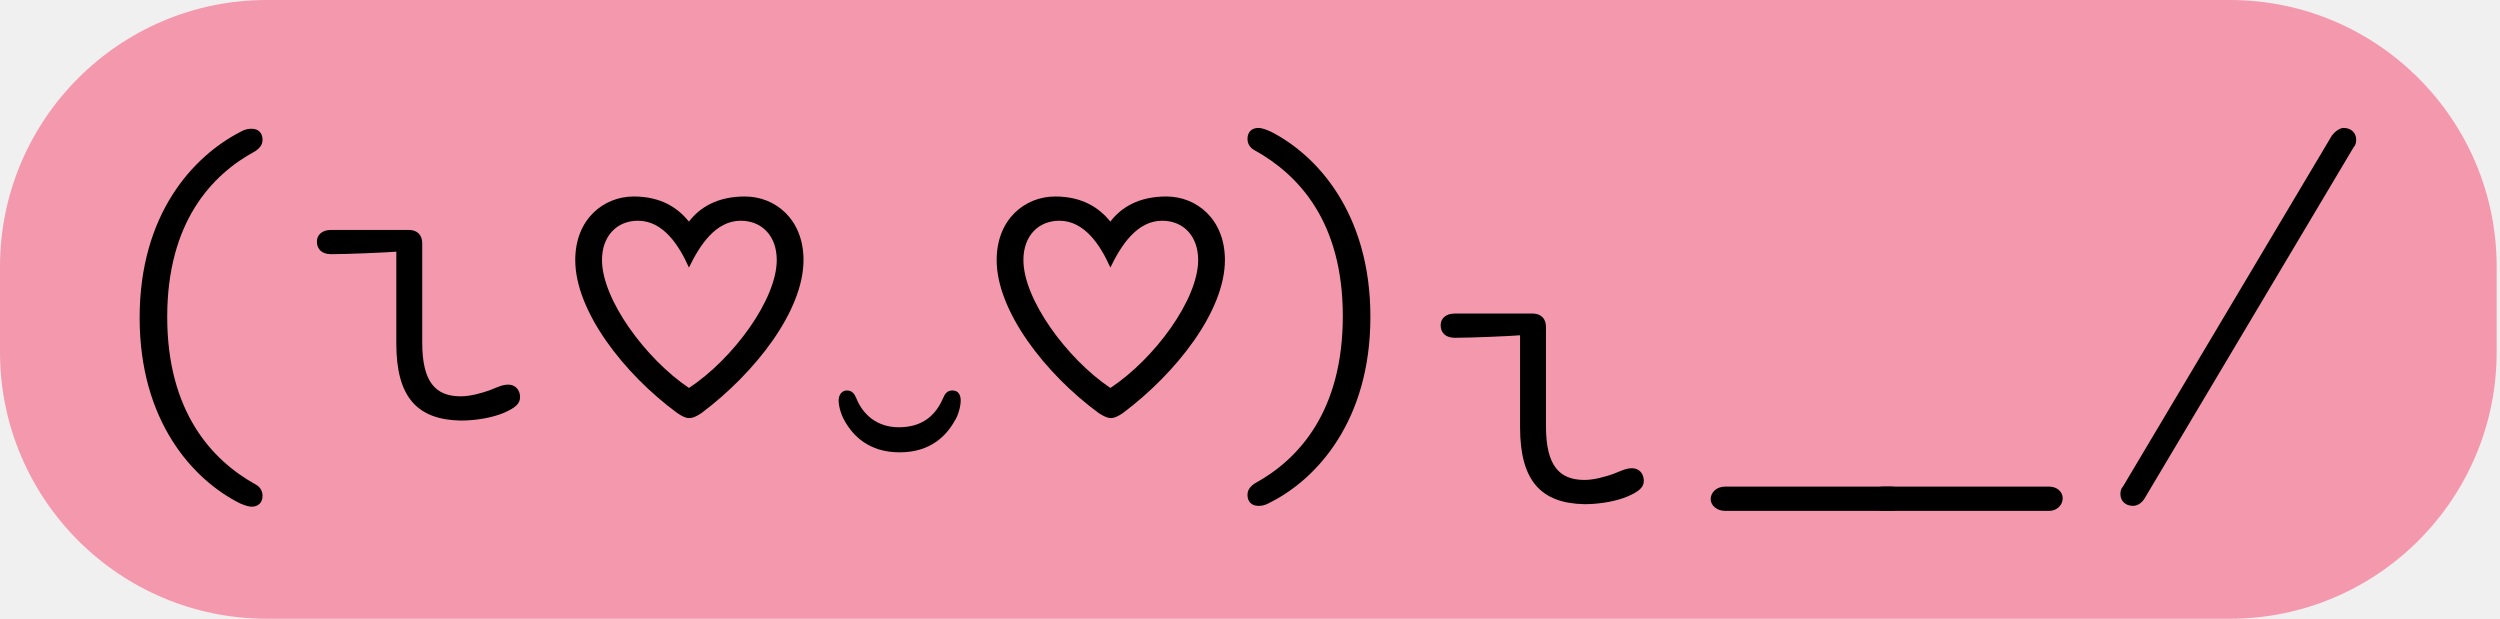
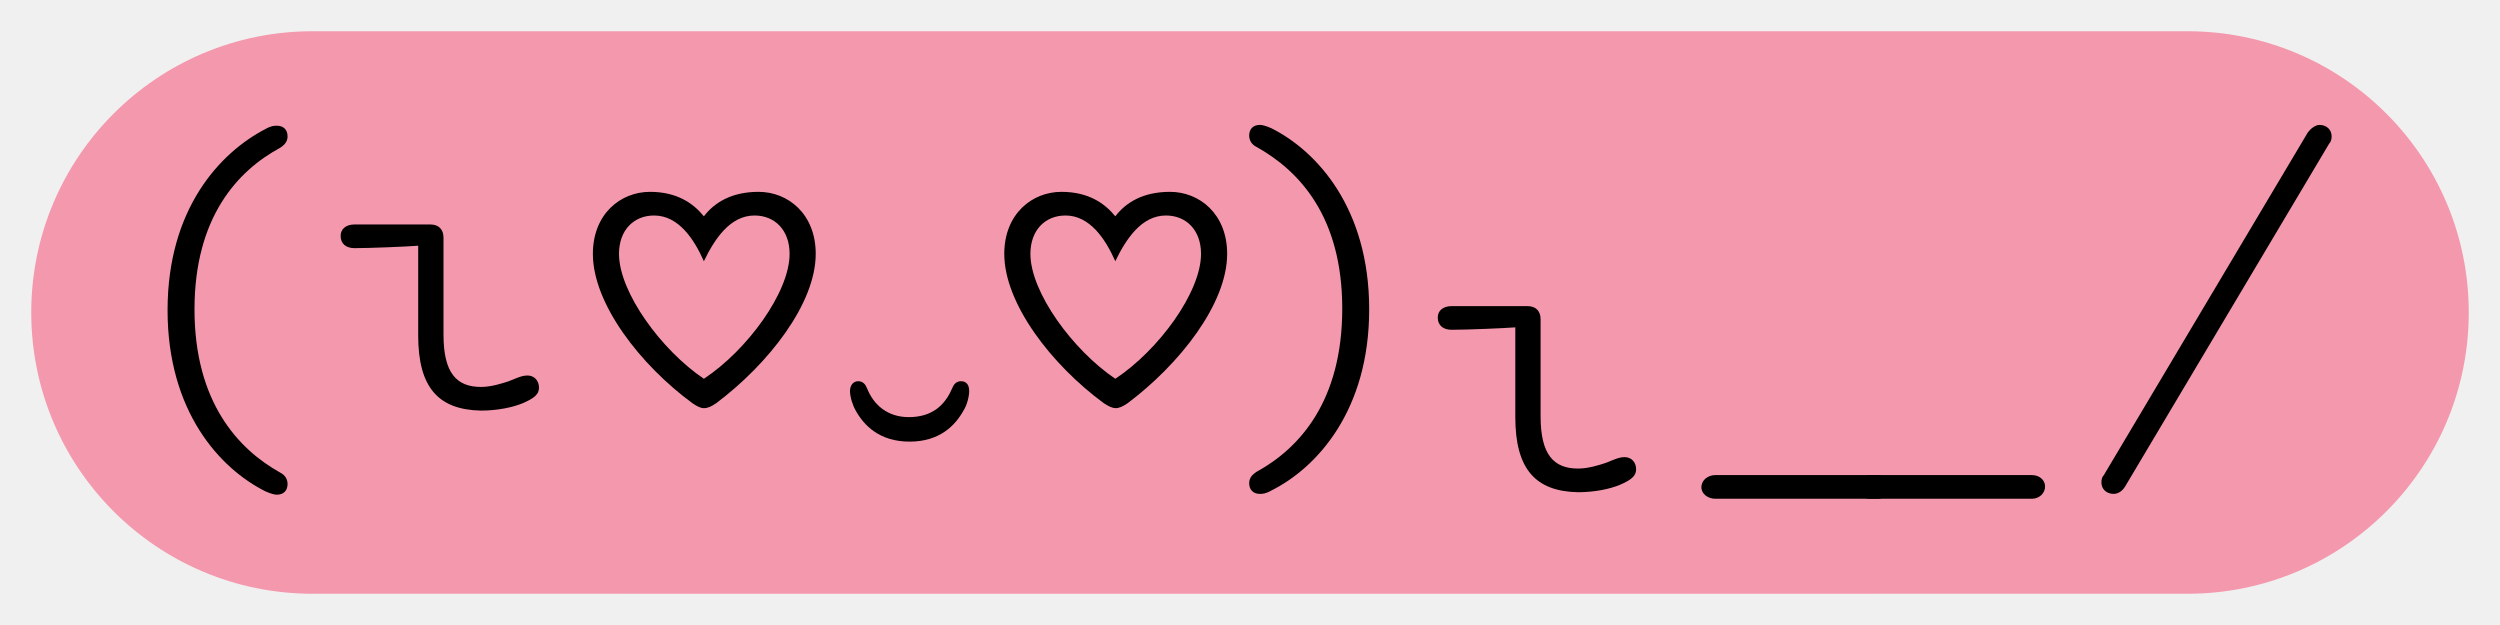
- <svg xmlns="http://www.w3.org/2000/svg" width="299" height="74" viewBox="0 0 299 74" fill="none">
-   <g clip-path="url(#clip0_1877_1518)">
-     <path d="M266.7 0C284.3 0 298.6 14.3 298.6 31.9V42.1C298.6 59.7 284.3 74 266.7 74H31.9C14.3 74 0 59.7 0 42.1V31.9C0 14.3 14.3 0 31.9 0H266.7Z" fill="#F498AD" />
-     <path d="M30.5 57.9C31.1 58.2 31.4 58.7 31.4 59.3C31.4 60.1 30.9 60.6 30.1 60.6C29.8 60.6 29.4 60.5 28.7 60.2C23.1 57.4 16.7 50.4 16.7 38C16.7 25.6 23.1 18.7 28.7 15.8C29.4 15.4 29.8 15.4 30.1 15.4C30.9 15.4 31.4 15.9 31.4 16.7C31.4 17.3 31.1 17.7 30.5 18.1C25.3 20.9 20 26.6 20 37.9C20 49.2 25.3 55 30.5 57.9Z" fill="black" />
-     <path d="M47.4 41.1V30.1C46.2 30.2 41.5 30.4 39.6 30.4C38.5 30.4 37.9 29.8 37.9 28.9C37.9 28.1 38.5 27.5 39.6 27.5H48.9C49.9 27.5 50.5 28.1 50.5 29.1V41C50.5 45.7 52.1 47.4 55.1 47.4C56.3 47.4 57.6 47 58.5 46.7C59.5 46.3 60.1 46 60.8 46C61.6 46 62.2 46.6 62.2 47.5C62.2 48.3 61.6 48.8 60.2 49.4C59 49.9 57.1 50.3 55.1 50.3C49.9 50.2 47.4 47.5 47.4 41.1Z" fill="black" />
-     <path d="M81 49.4C74.6 44.7 68.8 37.2 68.8 31.1C68.8 26.2 72.2 23.5 75.8 23.5C79.1 23.5 81.1 24.9 82.4 26.5C83.7 24.8 85.8 23.5 89.1 23.5C92.7 23.5 96.1 26.2 96.1 31.1C96.1 37.2 90.3 44.6 83.9 49.4C83.3 49.8 82.9 50 82.4 50C82 50 81.6 49.8 81 49.4ZM76.3 26.4C73.8 26.4 72 28.2 72 31.1C72 35.8 77.2 42.9 82.4 46.4C87.7 42.9 92.9 35.8 92.9 31.1C92.9 28.2 91.1 26.4 88.6 26.4C85.6 26.4 83.7 29.3 82.4 32C81.2 29.3 79.3 26.4 76.3 26.4Z" fill="black" />
-     <path d="M112.8 47.6C113 47.1 113.3 46.7 113.9 46.7C114.6 46.7 114.9 47.2 114.9 47.9C114.9 48.6 114.6 49.7 114.2 50.3C113.2 52.1 111.3 54.1 107.6 54.1C103.9 54.1 102 52.1 101 50.3C100.6 49.6 100.3 48.6 100.3 47.9C100.3 47.2 100.7 46.7 101.3 46.7C101.9 46.7 102.2 47.1 102.4 47.6C103.2 49.6 104.9 51.1 107.5 51.1C110.3 51.1 111.9 49.7 112.8 47.6Z" fill="black" />
-     <path d="M131.4 49.4C125 44.7 119.2 37.2 119.2 31.1C119.2 26.2 122.6 23.5 126.2 23.5C129.5 23.5 131.5 24.9 132.8 26.5C134.1 24.8 136.2 23.5 139.5 23.5C143.1 23.5 146.5 26.2 146.5 31.1C146.5 37.2 140.7 44.6 134.3 49.4C133.7 49.8 133.3 50 132.8 50C132.5 50 132 49.8 131.4 49.4ZM126.7 26.4C124.2 26.4 122.4 28.2 122.4 31.1C122.4 35.8 127.6 42.9 132.8 46.4C138.1 42.9 143.3 35.8 143.3 31.1C143.3 28.2 141.5 26.4 139 26.4C136 26.4 134.1 29.3 132.8 32C131.6 29.3 129.7 26.4 126.7 26.4Z" fill="black" />
-     <path d="M150.1 18C149.5 17.7 149.2 17.2 149.2 16.6C149.2 15.8 149.7 15.3 150.5 15.3C150.8 15.3 151.2 15.4 151.9 15.7C157.5 18.5 163.9 25.5 163.9 37.9C163.9 50.3 157.5 57.3 151.9 60.1C151.2 60.5 150.8 60.5 150.5 60.5C149.7 60.5 149.2 60 149.2 59.2C149.2 58.6 149.5 58.2 150.1 57.8C155.4 54.9 160.6 49.1 160.6 37.8C160.6 26.5 155.3 20.9 150.1 18Z" fill="black" />
-     <path d="M181.8 51.1V40.1C180.6 40.2 175.9 40.4 174 40.4C172.9 40.4 172.3 39.8 172.3 38.9C172.3 38.1 172.9 37.5 174 37.5H183.3C184.3 37.5 184.9 38.1 184.9 39.1V51C184.9 55.7 186.5 57.4 189.5 57.4C190.7 57.4 192 57 192.9 56.7C193.9 56.3 194.5 56 195.2 56C196 56 196.6 56.6 196.6 57.5C196.6 58.3 196 58.8 194.6 59.4C193.4 59.9 191.5 60.3 189.5 60.3C184.3 60.2 181.8 57.5 181.8 51.1Z" fill="black" />
-     <path d="M204.6 59.7C204.6 58.8 205.4 58.2 206.3 58.2H226.2C227.1 58.2 227.8 58.8 227.8 59.6C227.8 60.4 227.1 61.1 226.2 61.1H206.3C205.4 61.1 204.6 60.5 204.6 59.7Z" fill="black" />
-     <path d="M223.6 59.7C223.6 58.8 224.4 58.2 225.2 58.2H245.1C246 58.2 246.7 58.8 246.7 59.6C246.7 60.4 246 61.1 245.1 61.1H225.2C224.4 61.1 223.6 60.5 223.6 59.7Z" fill="black" />
-     <path d="M280.3 15.3C281.2 15.3 281.8 15.9 281.8 16.7C281.8 17.1 281.7 17.4 281.5 17.6L256.5 59.6C256.2 60.1 255.7 60.5 255.1 60.5C254.2 60.5 253.6 59.9 253.6 59.1C253.6 58.7 253.7 58.4 253.9 58.2L278.9 16.2C279.2 15.8 279.8 15.3 280.3 15.3Z" fill="black" />
+ <svg xmlns="http://www.w3.org/2000/svg" width="80" height="20" viewBox="0 0 80 20" fill="none">
+   <path d="M10 19C5.029 19 1 14.971 1 10V10C1 5.029 5.029 1 10 1L20 1L20 19L10 19Z" fill="#F498AD" />
+   <path d="M70 1C74.971 1 79 5.029 79 10V10C79 14.971 74.971 19 70 19L60 19L60 1L70 1Z" fill="#F498AD" />
+   <g clip-path="url(#clip0_2232_1058)">
+     <rect x="40" y="1" width="18" height="20" transform="rotate(90 40 1)" fill="#F498AD" />
  </g>
+   <g clip-path="url(#clip1_2232_1058)">
+     <rect x="60" y="1" width="18" height="20" transform="rotate(90 60 1)" fill="#F498AD" />
+   </g>
+   <path d="M8.967 15.124C9.124 15.203 9.202 15.334 9.202 15.49C9.202 15.699 9.072 15.83 8.863 15.83C8.784 15.83 8.68 15.804 8.497 15.725C7.034 14.994 5.362 13.165 5.362 9.926C5.362 6.687 7.034 4.885 8.497 4.127C8.68 4.023 8.784 4.023 8.863 4.023C9.072 4.023 9.202 4.153 9.202 4.362C9.202 4.519 9.124 4.624 8.967 4.728C7.609 5.459 6.224 6.948 6.224 9.9C6.224 12.852 7.609 14.367 8.967 15.124Z" fill="black" />
+   <path d="M13.382 10.736V7.863C13.068 7.889 11.841 7.941 11.344 7.941C11.057 7.941 10.9 7.784 10.9 7.549C10.9 7.34 11.057 7.183 11.344 7.183H13.774C14.035 7.183 14.192 7.34 14.192 7.601V10.71C14.192 11.938 14.61 12.382 15.393 12.382C15.707 12.382 16.046 12.277 16.281 12.199C16.543 12.094 16.699 12.016 16.882 12.016C17.091 12.016 17.248 12.173 17.248 12.408C17.248 12.617 17.091 12.747 16.725 12.904C16.412 13.035 15.916 13.139 15.393 13.139C14.035 13.113 13.382 12.408 13.382 10.736Z" fill="black" />
+   <path d="M22.159 12.904C20.487 11.677 18.972 9.717 18.972 8.124C18.972 6.844 19.86 6.139 20.8 6.139C21.662 6.139 22.185 6.504 22.524 6.922C22.864 6.478 23.413 6.139 24.275 6.139C25.215 6.139 26.103 6.844 26.103 8.124C26.103 9.717 24.588 11.65 22.916 12.904C22.759 13.009 22.655 13.061 22.524 13.061C22.42 13.061 22.316 13.009 22.159 12.904ZM20.931 6.896C20.278 6.896 19.808 7.366 19.808 8.124C19.808 9.352 21.166 11.206 22.524 12.121C23.909 11.206 25.267 9.352 25.267 8.124C25.267 7.366 24.797 6.896 24.144 6.896C23.36 6.896 22.864 7.654 22.524 8.359C22.211 7.654 21.715 6.896 20.931 6.896Z" fill="black" />
+   <path d="M30.465 12.434C30.518 12.303 30.596 12.199 30.753 12.199C30.936 12.199 31.014 12.33 31.014 12.512C31.014 12.695 30.936 12.983 30.831 13.139C30.57 13.61 30.074 14.132 29.107 14.132C28.141 14.132 27.644 13.61 27.383 13.139C27.279 12.957 27.2 12.695 27.2 12.512C27.2 12.33 27.305 12.199 27.462 12.199C27.618 12.199 27.697 12.303 27.749 12.434C27.958 12.957 28.402 13.348 29.081 13.348C29.812 13.348 30.23 12.983 30.465 12.434Z" fill="black" />
+   <path d="M35.324 12.904C33.652 11.677 32.137 9.717 32.137 8.124C32.137 6.844 33.026 6.139 33.966 6.139C34.828 6.139 35.35 6.504 35.69 6.922C36.029 6.478 36.578 6.139 37.44 6.139C38.38 6.139 39.269 6.844 39.269 8.124C39.269 9.717 37.754 11.65 36.082 12.904C35.925 13.009 35.821 13.061 35.69 13.061C35.611 13.061 35.481 13.009 35.324 12.904ZM34.096 6.896C33.443 6.896 32.973 7.366 32.973 8.124C32.973 9.352 34.332 11.206 35.69 12.121C37.074 11.206 38.433 9.352 38.433 8.124C38.433 7.366 37.962 6.896 37.309 6.896C36.526 6.896 36.029 7.654 35.69 8.359C35.376 7.654 34.88 6.896 34.096 6.896Z" fill="black" />
+   <path d="M40.209 4.702C40.052 4.624 39.974 4.493 39.974 4.336C39.974 4.127 40.105 3.997 40.313 3.997C40.392 3.997 40.496 4.023 40.679 4.101C42.142 4.832 43.814 6.661 43.814 9.9C43.814 13.139 42.142 14.968 40.679 15.699C40.496 15.804 40.392 15.804 40.313 15.804C40.105 15.804 39.974 15.673 39.974 15.464C39.974 15.307 40.052 15.203 40.209 15.098C41.593 14.341 42.952 12.826 42.952 9.874C42.952 6.922 41.567 5.459 40.209 4.702Z" fill="black" />
+   <path d="M48.49 13.348V10.475C48.176 10.501 46.948 10.553 46.452 10.553C46.165 10.553 46.008 10.396 46.008 10.161C46.008 9.952 46.165 9.796 46.452 9.796H48.882C49.143 9.796 49.299 9.952 49.299 10.214V13.322C49.299 14.55 49.717 14.994 50.501 14.994C50.815 14.994 51.154 14.889 51.389 14.811C51.65 14.707 51.807 14.628 51.99 14.628C52.199 14.628 52.356 14.785 52.356 15.02C52.356 15.229 52.199 15.36 51.833 15.516C51.52 15.647 51.023 15.751 50.501 15.751C49.143 15.725 48.49 15.02 48.49 13.348Z" fill="black" />
+   <path d="M54.445 15.595C54.445 15.36 54.654 15.203 54.889 15.203H60.088C60.323 15.203 60.506 15.36 60.506 15.569C60.506 15.778 60.323 15.96 60.088 15.96H54.889C54.654 15.96 54.445 15.804 54.445 15.595Z" fill="black" />
+   <path d="M59.409 15.595C59.409 15.36 59.617 15.203 59.827 15.203H65.025C65.26 15.203 65.443 15.36 65.443 15.569C65.443 15.778 65.26 15.96 65.025 15.96H59.827C59.617 15.96 59.409 15.804 59.409 15.595Z" fill="black" />
+   <path d="M74.22 3.997C74.455 3.997 74.612 4.153 74.612 4.362C74.612 4.467 74.585 4.545 74.533 4.597L68.003 15.569C67.924 15.699 67.794 15.804 67.637 15.804C67.402 15.804 67.245 15.647 67.245 15.438C67.245 15.334 67.271 15.255 67.323 15.203L73.854 4.232C73.932 4.127 74.089 3.997 74.22 3.997Z" fill="black" />
  <defs>
-     <clipPath id="clip0_1877_1518">
-       <rect width="298.6" height="74" fill="white" />
+     <clipPath id="clip0_2232_1058">
+       <rect width="20" height="20" fill="white" transform="translate(40) rotate(90)" />
+     </clipPath>
+     <clipPath id="clip1_2232_1058">
+       <rect width="20" height="20" fill="white" transform="translate(60) rotate(90)" />
    </clipPath>
  </defs>
</svg>
